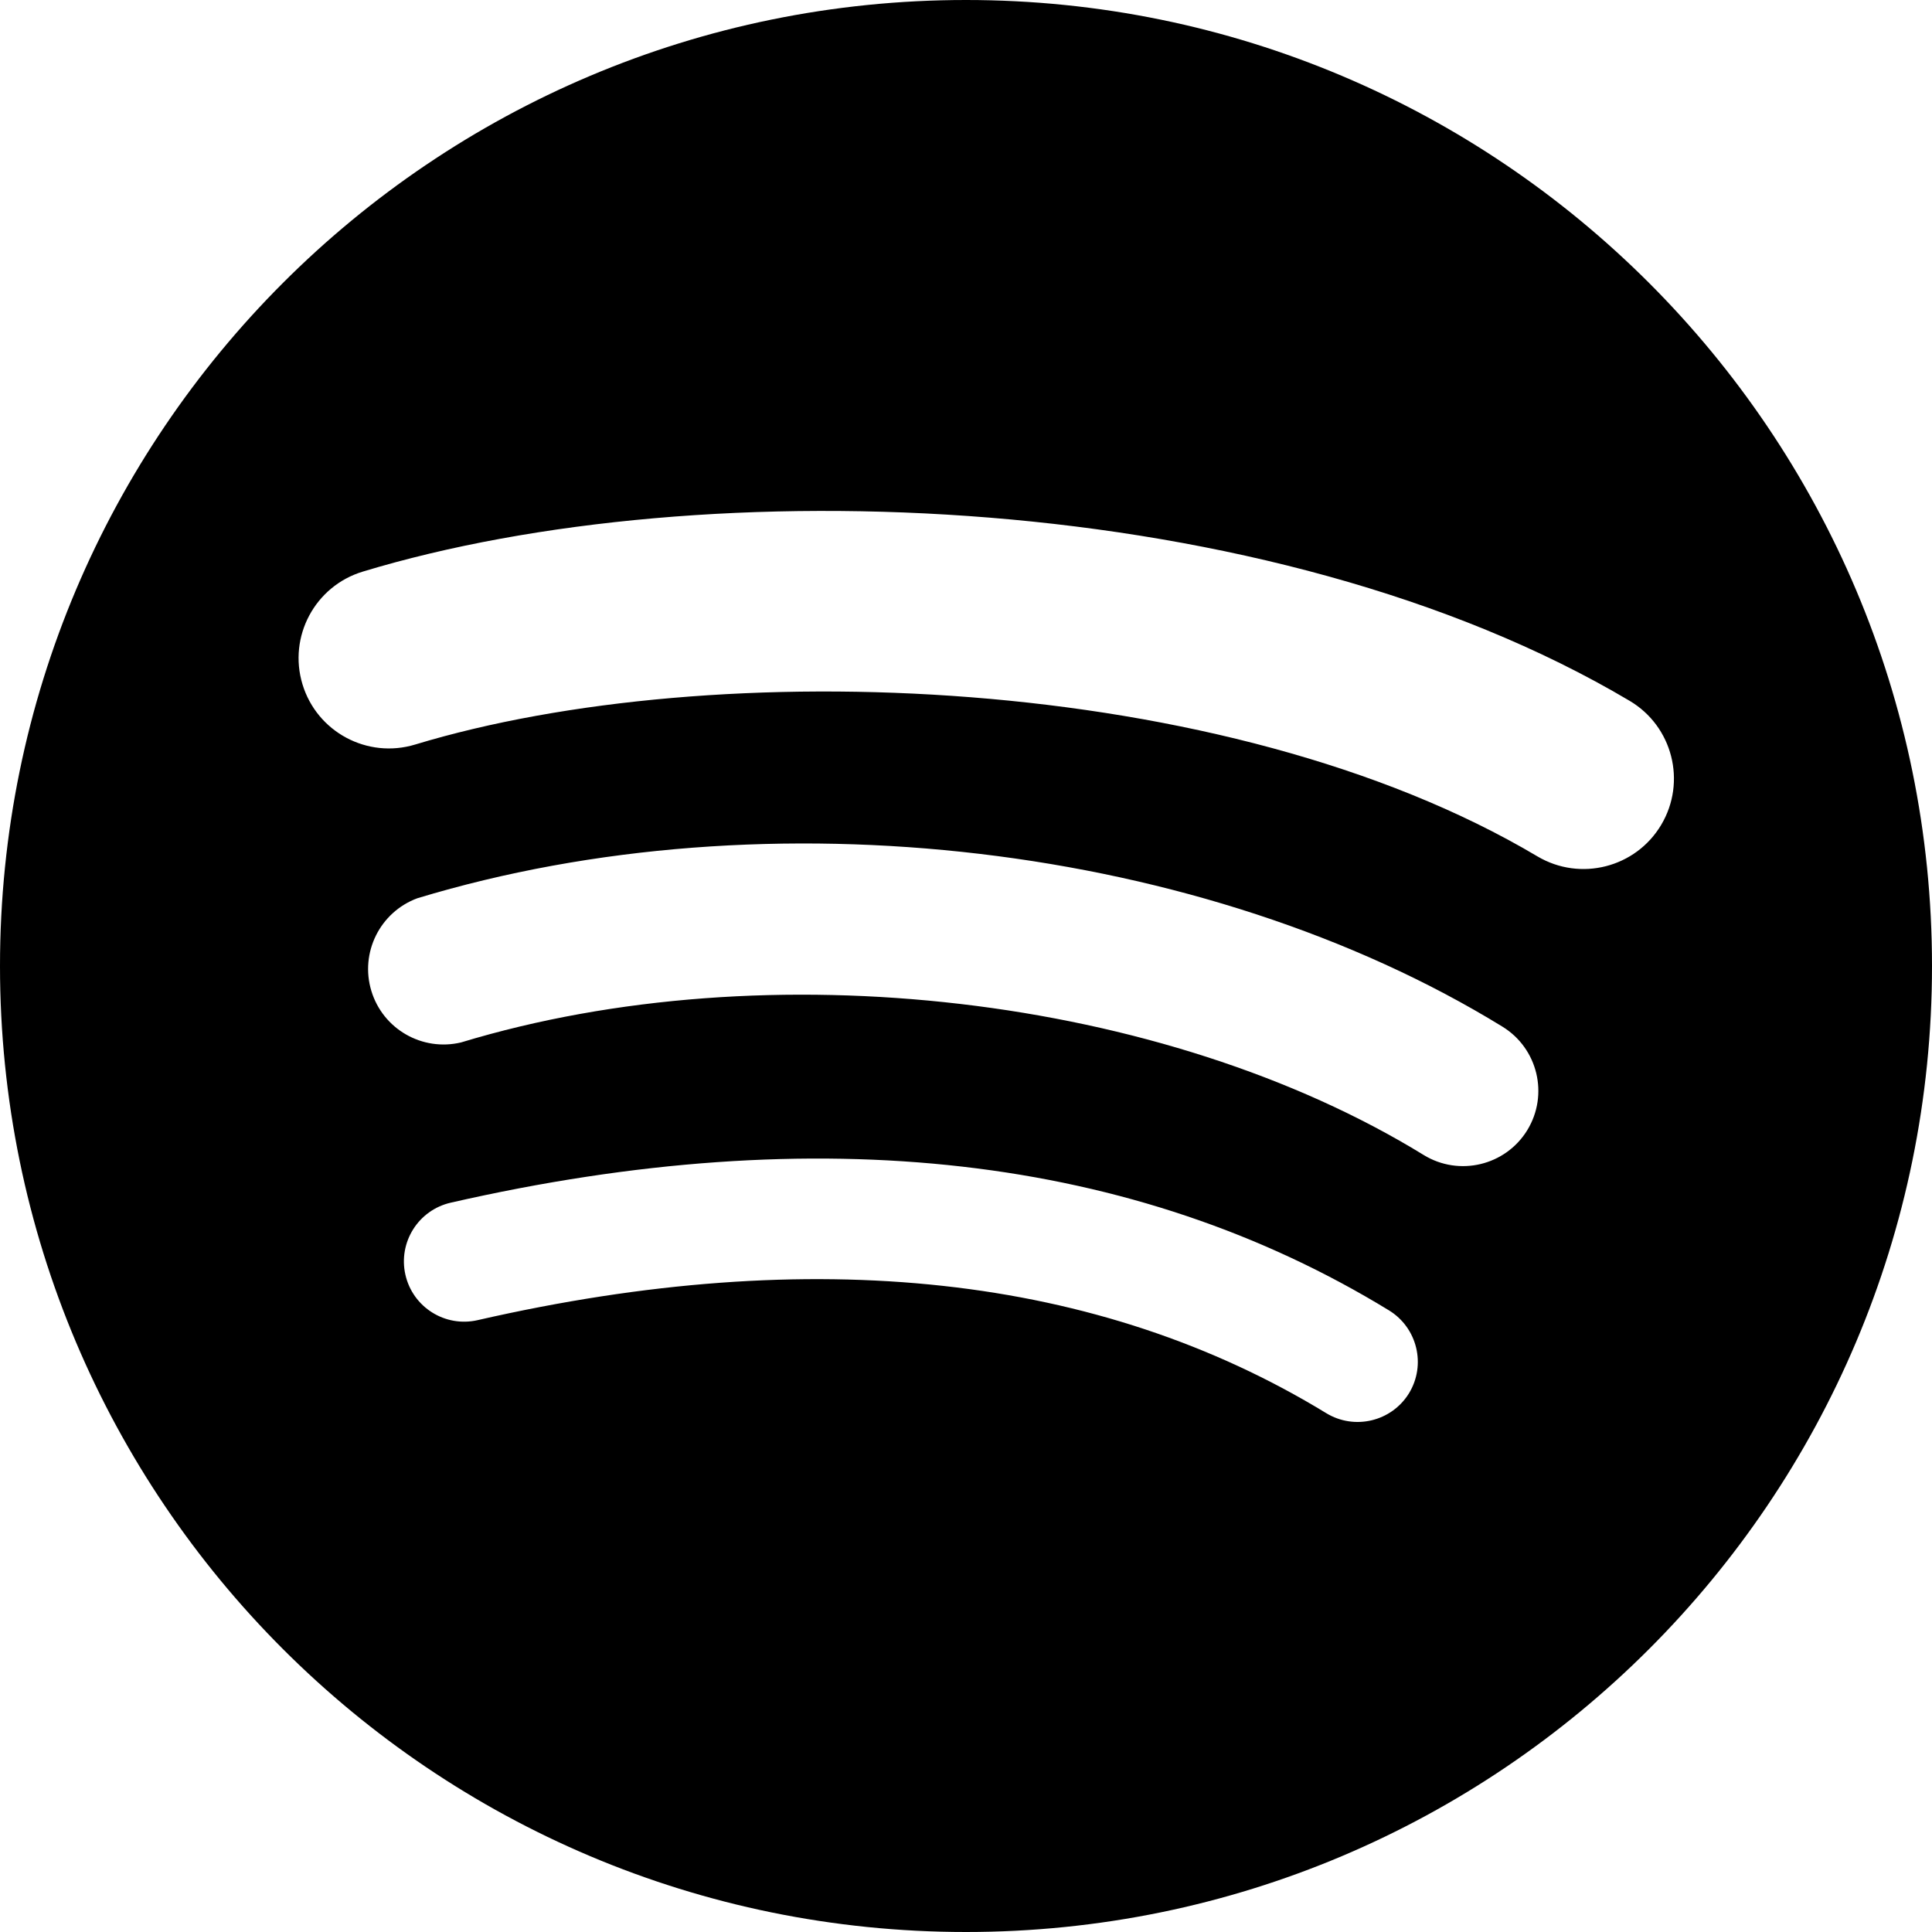
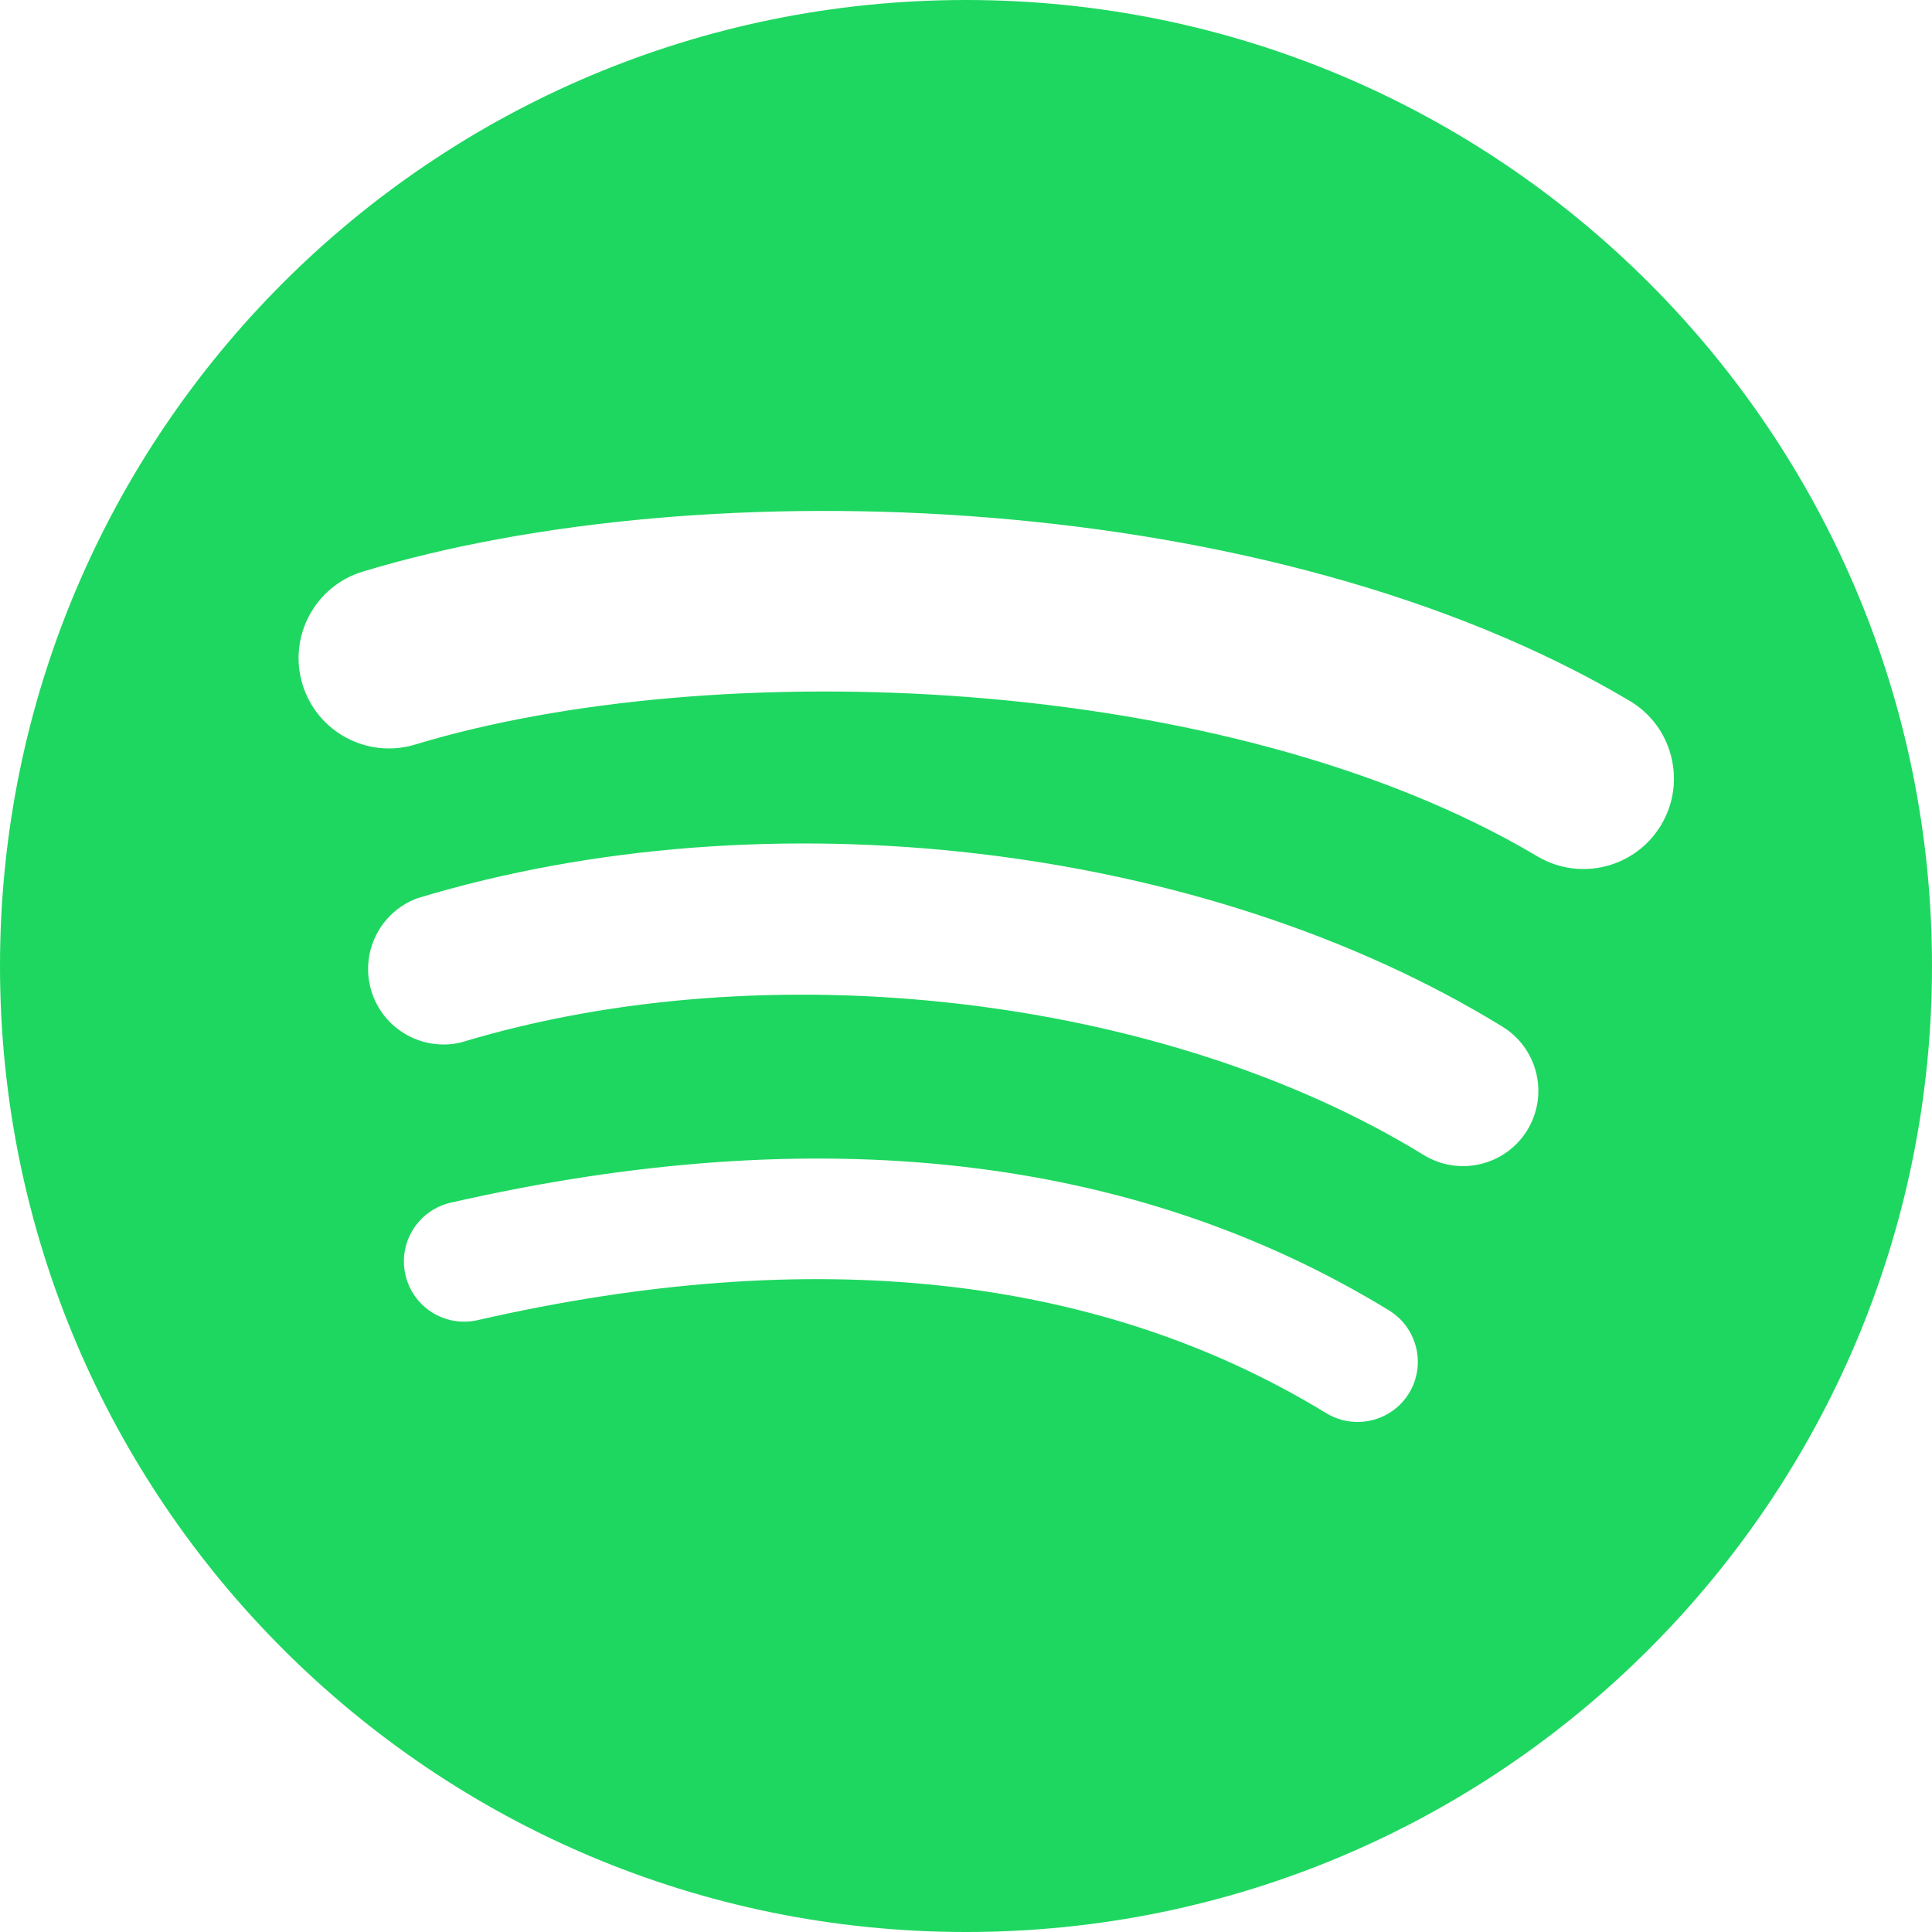
- <svg xmlns="http://www.w3.org/2000/svg" width="16" height="16" fill="currentColor" class="bi bi-spotify" viewBox="0 0 16 16">
+ <svg xmlns="http://www.w3.org/2000/svg" width="16" height="16" fill="#1ED760" class="bi bi-spotify" viewBox="0 0 16 16">
  <path d="M8 0a8 8 0 1 0 0 16A8 8 0 0 0 8 0m3.669 11.538a.5.5 0 0 1-.686.165c-1.879-1.147-4.243-1.407-7.028-.77a.499.499 0 0 1-.222-.973c3.048-.696 5.662-.397 7.77.892a.5.5 0 0 1 .166.686m.979-2.178a.624.624 0 0 1-.858.205c-2.15-1.321-5.428-1.704-7.972-.932a.625.625 0 0 1-.362-1.194c2.905-.881 6.517-.454 8.986 1.063a.624.624 0 0 1 .206.858m.084-2.268C10.154 5.56 5.9 5.419 3.438 6.166a.748.748 0 1 1-.434-1.432c2.825-.857 7.523-.692 10.492 1.07a.747.747 0 1 1-.764 1.288" />
</svg>
